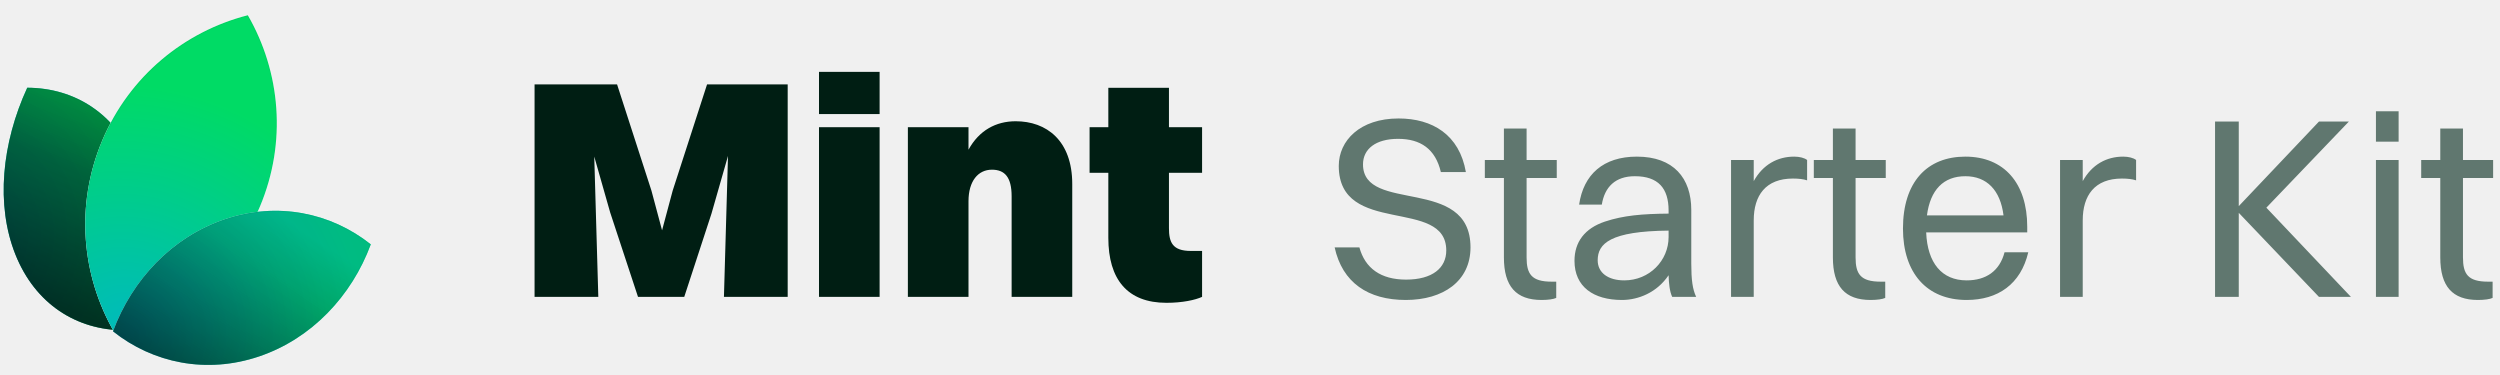
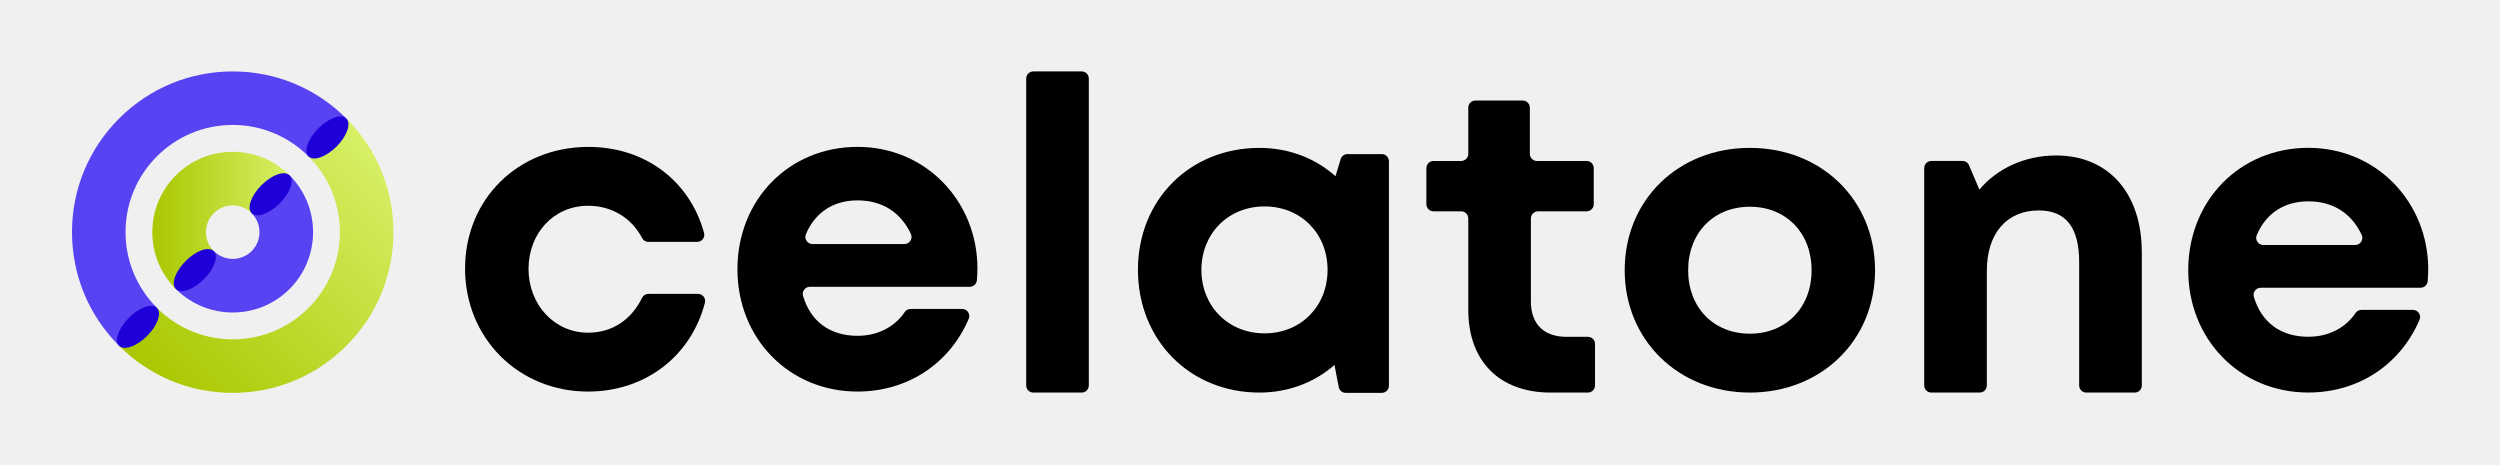
- <svg xmlns="http://www.w3.org/2000/svg" width="160" height="24" viewBox="0 0 160 24" fill="none">
-   <path d="M7.953 21.139C4.896 21.13 2.255 19.458 0.987 16.29C-0.28 13.121 0.109 9.163 1.744 5.615C4.801 5.624 7.442 7.296 8.71 10.465C9.977 13.633 9.588 17.591 7.953 21.139Z" fill="white" />
-   <path d="M7.953 21.139C4.896 21.13 2.255 19.458 0.987 16.29C-0.28 13.121 0.109 9.163 1.744 5.615C4.801 5.624 7.442 7.296 8.71 10.465C9.977 13.633 9.588 17.591 7.953 21.139Z" fill="url(#paint0_radial_115_86)" />
-   <path d="M7.953 21.139C4.896 21.13 2.255 19.458 0.987 16.29C-0.28 13.121 0.109 9.163 1.744 5.615C4.801 5.624 7.442 7.296 8.71 10.465C9.977 13.633 9.588 17.591 7.953 21.139Z" fill="black" fill-opacity="0.5" style="mix-blend-mode:hard-light" />
-   <path d="M7.953 21.139C4.896 21.13 2.255 19.458 0.987 16.29C-0.28 13.121 0.109 9.163 1.744 5.615C4.801 5.624 7.442 7.296 8.71 10.465C9.977 13.633 9.588 17.591 7.953 21.139Z" fill="url(#paint1_linear_115_86)" fill-opacity="0.5" style="mix-blend-mode:hard-light" />
-   <path d="M7.935 21.111C4.897 21.096 2.274 19.431 1.013 16.279C-0.248 13.124 0.136 9.182 1.762 5.643C4.8 5.659 7.423 7.324 8.684 10.476C9.945 13.63 9.561 17.572 7.935 21.111Z" stroke="url(#paint2_linear_115_86)" stroke-opacity="0.05" stroke-width="0.056" />
-   <path d="M7.31 21.257C11.354 20.221 14.884 17.375 16.628 13.236C18.373 9.097 17.945 4.587 15.86 0.976C11.816 2.012 8.287 4.858 6.542 8.998C4.797 13.137 5.225 17.646 7.31 21.257Z" fill="white" />
-   <path d="M7.31 21.257C11.354 20.221 14.884 17.375 16.628 13.236C18.373 9.097 17.945 4.587 15.86 0.976C11.816 2.012 8.287 4.858 6.542 8.998C4.797 13.137 5.225 17.646 7.31 21.257Z" fill="url(#paint3_radial_115_86)" />
-   <path d="M16.602 13.225C14.864 17.349 11.351 20.187 7.324 21.225C5.253 17.624 4.829 13.132 6.568 9.009C8.306 4.885 11.819 2.047 15.846 1.009C17.918 4.61 18.341 9.101 16.602 13.225Z" stroke="url(#paint4_linear_115_86)" stroke-opacity="0.05" stroke-width="0.056" />
-   <path d="M7.234 21.207C9.789 23.237 13.21 23.951 16.577 22.814C19.944 21.677 22.506 18.945 23.73 15.638C21.175 13.608 17.754 12.894 14.387 14.031C11.02 15.168 8.458 17.901 7.234 21.207Z" fill="white" />
-   <path d="M7.234 21.207C9.789 23.237 13.21 23.951 16.577 22.814C19.944 21.677 22.506 18.945 23.73 15.638C21.175 13.608 17.754 12.894 14.387 14.031C11.02 15.168 8.458 17.901 7.234 21.207Z" fill="url(#paint5_radial_115_86)" />
-   <path d="M7.234 21.207C9.789 23.237 13.21 23.951 16.577 22.814C19.944 21.677 22.506 18.945 23.73 15.638C21.175 13.608 17.754 12.894 14.387 14.031C11.02 15.168 8.458 17.901 7.234 21.207Z" fill="black" fill-opacity="0.2" style="mix-blend-mode:hard-light" />
-   <path d="M7.234 21.207C9.789 23.237 13.21 23.951 16.577 22.814C19.944 21.677 22.506 18.945 23.73 15.638C21.175 13.608 17.754 12.894 14.387 14.031C11.02 15.168 8.458 17.901 7.234 21.207Z" fill="url(#paint6_linear_115_86)" fill-opacity="0.5" style="mix-blend-mode:hard-light" />
-   <path d="M16.568 22.787C13.218 23.918 9.814 23.212 7.267 21.198C8.492 17.907 11.044 15.189 14.396 14.058C17.747 12.927 21.15 13.633 23.697 15.648C22.472 18.938 19.92 21.656 16.568 22.787Z" stroke="url(#paint7_linear_115_86)" stroke-opacity="0.05" stroke-width="0.056" />
-   <path d="M34.212 19V5.4H39.492L41.692 12.2L42.372 14.74L43.052 12.2L45.252 5.4H50.412V19H46.332L46.592 9.98L45.532 13.68L43.792 19H40.832L39.052 13.6L38.032 10.02L38.292 19H34.212ZM52.416 7.3V4.6H56.295V7.3H52.416ZM52.416 19V8.14H56.295V19H52.416ZM58.104 19V8.14H61.984V9.58C62.664 8.34 63.744 7.76 65.004 7.76C66.964 7.76 68.624 8.98 68.624 11.78V19H64.744V12.56C64.744 11.34 64.304 10.86 63.484 10.86C62.604 10.86 61.984 11.58 61.984 12.88V19H58.104ZM70.933 15.22V11.06H69.733V8.14H70.933V5.62H74.813V8.14H76.933V11.06H74.813V14.6C74.813 15.5 75.033 16.06 76.213 16.06H76.933V19C76.493 19.2 75.673 19.38 74.653 19.38C72.153 19.38 70.933 17.88 70.933 15.22Z" fill="#001E13" />
-   <path d="M87.232 10.519C87.232 13.687 94.112 11.229 94.112 15.832C94.112 17.994 92.364 19.198 89.971 19.198C87.562 19.198 85.912 18.093 85.417 15.832H87.001C87.364 17.169 88.371 17.895 89.987 17.895C91.671 17.895 92.561 17.152 92.561 16.03C92.561 12.598 85.681 15.155 85.681 10.618C85.681 9.001 87.034 7.582 89.509 7.582C91.671 7.582 93.403 8.621 93.816 11.014H92.215C91.868 9.529 90.912 8.886 89.476 8.886C88.057 8.886 87.232 9.529 87.232 10.519ZM96.25 16.476V11.393H95.029V10.239H96.25V8.226H97.702V10.239H99.632V11.393H97.702V16.476C97.702 17.532 98.015 18.026 99.302 18.026H99.599V19.066C99.434 19.148 99.071 19.198 98.659 19.198C97.025 19.198 96.25 18.323 96.25 16.476ZM102.516 13.093H101.064C101.345 11.162 102.615 10.024 104.76 10.024C107.103 10.024 108.242 11.393 108.242 13.44V16.888C108.242 17.895 108.324 18.521 108.555 19H107.021C106.856 18.654 106.806 18.142 106.79 17.614C106.047 18.72 104.859 19.198 103.803 19.198C101.988 19.198 100.767 18.357 100.767 16.69C100.767 15.486 101.427 14.611 102.714 14.182C103.902 13.786 105.107 13.687 106.79 13.671V13.473C106.79 12.053 106.13 11.278 104.628 11.278C103.374 11.278 102.698 11.971 102.516 13.093ZM102.252 16.657C102.252 17.465 102.929 17.944 103.952 17.944C105.569 17.944 106.79 16.674 106.79 15.172V14.759C103.061 14.793 102.252 15.585 102.252 16.657ZM110.787 19V10.239H112.239V11.591C112.833 10.519 113.774 10.024 114.83 10.024C115.176 10.024 115.49 10.107 115.655 10.239V11.542C115.407 11.46 115.094 11.427 114.747 11.427C112.998 11.427 112.239 12.515 112.239 14.1V19H110.787ZM117.305 16.476V11.393H116.084V10.239H117.305V8.226H118.757V10.239H120.688V11.393H118.757V16.476C118.757 17.532 119.071 18.026 120.358 18.026H120.655V19.066C120.49 19.148 120.127 19.198 119.714 19.198C118.081 19.198 117.305 18.323 117.305 16.476ZM129.809 16.145C129.33 18.192 127.862 19.198 125.865 19.198C123.324 19.198 121.79 17.482 121.79 14.627C121.79 11.658 123.324 10.024 125.783 10.024C128.258 10.024 129.743 11.723 129.743 14.512V14.875H123.275C123.357 16.838 124.281 17.944 125.865 17.944C127.103 17.944 127.977 17.35 128.291 16.145H129.809ZM125.783 11.278C124.38 11.278 123.539 12.152 123.324 13.786H128.225C128.027 12.169 127.152 11.278 125.783 11.278ZM131.843 19V10.239H133.295V11.591C133.889 10.519 134.829 10.024 135.885 10.024C136.232 10.024 136.545 10.107 136.71 10.239V11.542C136.463 11.46 136.149 11.427 135.803 11.427C134.054 11.427 133.295 12.515 133.295 14.1V19H131.843ZM141.763 19V7.78H143.281V13.192L148.413 7.78H150.327L145.047 13.291L150.459 19H148.413L143.281 13.621V19H141.763ZM152.06 9.067V7.12H153.512V9.067H152.06ZM152.06 19V10.239H153.512V19H152.06ZM156.178 16.476V11.393H154.957V10.239H156.178V8.226H157.63V10.239H159.56V11.393H157.63V16.476C157.63 17.532 157.943 18.026 159.23 18.026H159.527V19.066C159.362 19.148 158.999 19.198 158.587 19.198C156.953 19.198 156.178 18.323 156.178 16.476Z" fill="#002719" fill-opacity="0.6" />
+ <svg xmlns="http://www.w3.org/2000/svg" xmlns:xlink="http://www.w3.org/1999/xlink" id="Layer_1" viewBox="0 0 1120 208">
  <defs>
-     <radialGradient id="paint0_radial_115_86" cx="0" cy="0" r="1" gradientUnits="userSpaceOnUse" gradientTransform="translate(-3.00503 15.023) rotate(-10.029) scale(17.9572 17.784)">
-       <stop stop-color="#00B0BB" />
-       <stop offset="1" stop-color="#00DB65" />
-     </radialGradient>
-     <linearGradient id="paint1_linear_115_86" x1="7.39" y1="4.813" x2="1.63" y2="18.689" gradientUnits="userSpaceOnUse">
-       <stop stop-color="#18E299" />
-       <stop offset="1" />
+     <style>.cls-1{fill:url(#linear-gradient);}.cls-2{fill:#1f00d9;}.cls-3{fill:#5843f3;}.cls-4{fill:url(#linear-gradient-2);}</style>
+     <linearGradient id="linear-gradient" x1="4601" y1="-418" x2="4745" y2="-418" gradientTransform="translate(-2879.03 3729.33) rotate(-45)" gradientUnits="userSpaceOnUse">
+       <stop offset="0" stop-color="#aac700" />
+       <stop offset="1" stop-color="#d7f067" />
    </linearGradient>
-     <linearGradient id="paint2_linear_115_86" x1="7.948" y1="8.016" x2="1.761" y2="18.746" gradientUnits="userSpaceOnUse">
-       <stop />
-       <stop offset="1" stop-opacity="0" />
-     </linearGradient>
-     <radialGradient id="paint3_radial_115_86" cx="0" cy="0" r="1" gradientUnits="userSpaceOnUse" gradientTransform="translate(8.11404 20.8822) rotate(-75.7542) scale(21.6246 23.7772)">
-       <stop stop-color="#00BBBB" />
-       <stop offset="0.713" stop-color="#00DB65" />
-     </radialGradient>
-     <linearGradient id="paint4_linear_115_86" x1="7.602" y1="5.871" x2="15.556" y2="16.372" gradientUnits="userSpaceOnUse">
-       <stop />
-       <stop offset="1" stop-opacity="0" />
-     </linearGradient>
-     <radialGradient id="paint5_radial_115_86" cx="0" cy="0" r="1" gradientUnits="userSpaceOnUse" gradientTransform="translate(7.84537 21.5181) rotate(-20.3525) scale(18.5603 17.32)">
-       <stop stop-color="#00B0BB" />
-       <stop offset="1" stop-color="#00DB65" />
-     </radialGradient>
-     <linearGradient id="paint6_linear_115_86" x1="16.808" y1="13.007" x2="10.041" y2="22.994" gradientUnits="userSpaceOnUse">
-       <stop stop-color="#00B1BC" />
-       <stop offset="1" />
-     </linearGradient>
-     <linearGradient id="paint7_linear_115_86" x1="16.808" y1="13.007" x2="14.169" y2="23.841" gradientUnits="userSpaceOnUse">
-       <stop />
-       <stop offset="1" stop-opacity="0" />
-     </linearGradient>
+     <linearGradient id="linear-gradient-2" x1="68.25" y1="98.74" x2="129.72" y2="98.74" gradientTransform="matrix(1, 0, 0, 1, 0, 0)" xlink:href="#linear-gradient" />
  </defs>
+   <g>
+     <path d="m208.35,120.31c0-31.09,23.72-54.5,55.25-54.5,25.43,0,45.48,15.27,51.82,38.56.55,2.02-1,4-3.09,4h-21.84c-1.16,0-2.25-.63-2.79-1.66-4.79-9.19-13.71-14.53-24.27-14.53-15.21,0-26.65,12.21-26.65,28.28s11.63,28.59,26.65,28.59c10.73,0,19.34-5.65,24.24-15.67.52-1.07,1.64-1.73,2.83-1.73h22.21c2.08,0,3.62,1.97,3.1,3.98-6.22,23.88-26.65,39.79-52.38,39.79-31.21,0-55.09-24.03-55.09-55.12Z" />
+     <path d="m437.87,120.26c0,1.77-.08,3.53-.23,5.3-.14,1.65-1.53,2.92-3.18,2.92h-71.63c-2.13,0-3.67,2.06-3.06,4.11,3.42,11.55,12.18,17.85,24.4,17.85,9.14,0,16.74-4.05,21.17-10.68.58-.87,1.6-1.36,2.65-1.36h23.05c2.26,0,3.84,2.31,2.96,4.39-8.54,20.07-27.34,32.63-49.82,32.63-30.63,0-53.81-23.72-53.81-54.81s23.02-54.81,53.81-54.81,53.71,24.56,53.71,54.44h0Zm-73.86-10.93h41.16c2.33,0,3.89-2.43,2.9-4.54-4.58-9.77-12.92-15.02-23.91-15.02s-19.04,5.55-23.1,15.13c-.89,2.1.67,4.43,2.95,4.43Z" />
+     <path d="m462.93,32h21.67c1.76,0,3.19,1.43,3.19,3.19v137.49c0,1.76-1.43,3.19-3.19,3.19h-21.67c-1.76,0-3.19-1.43-3.19-3.19V35.19c0-1.76,1.43-3.19,3.19-3.19Z" />
+     <path d="m622.24,72.22v100.59c0,1.76-1.43,3.19-3.19,3.19h-16.17c-1.53,0-2.84-1.08-3.13-2.58l-1.91-9.92c-8.91,7.8-20.53,12.37-33.62,12.37-31.21,0-54.42-23.56-54.42-54.96s23.21-54.65,54.42-54.65c13.32,0,25.12,4.69,34.08,12.69l2.31-7.65c.41-1.35,1.65-2.27,3.05-2.26h15.38c1.76,0,3.19,1.43,3.19,3.19Zm-27.49,48.69c0-16.3-11.95-28.43-28.24-28.43s-28.28,12.17-28.28,28.43,11.98,28.43,28.28,28.43,28.24-12.14,28.24-28.43Z" />
+     <path d="m714.57,154.08v18.6c0,1.76-1.43,3.19-3.19,3.19h-16.74c-22.83,0-36.85-14.02-36.85-37.05v-40.96c0-1.76-1.43-3.19-3.19-3.19h-12.39c-1.76,0-3.19-1.43-3.19-3.19v-16.17c0-1.76,1.43-3.19,3.19-3.19h12.39c1.76,0,3.19-1.43,3.19-3.19v-20.7c0-1.76,1.43-3.19,3.19-3.19h21.2c1.76,0,3.19,1.43,3.19,3.19v20.7c0,1.76,1.43,3.19,3.19,3.19h22.25c1.76,0,3.19,1.43,3.19,3.19v16.17c0,1.76-1.43,3.19-3.19,3.19h-21.78c-1.76,0-3.19,1.43-3.19,3.19v37.25c0,10.03,5.76,15.79,15.98,15.79h9.56c1.76,0,3.19,1.43,3.19,3.19Z" />
+     <path d="m727.86,121.06c0-31.47,23.95-54.81,56.08-54.81s56.08,23.37,56.08,54.81-24.1,54.81-56.08,54.81-56.08-23.52-56.08-54.81Zm83.73,0c0-16.8-11.48-28.44-27.65-28.44s-27.65,11.63-27.65,28.44,11.48,28.43,27.65,28.43,27.65-11.63,27.65-28.43Z" />
+     <path d="m959.53,112.99v59.69c0,1.76-1.43,3.19-3.19,3.19h-21.68c-1.76,0-3.19-1.43-3.19-3.19v-55.15c0-15.68-5.95-23.25-18.09-23.25-14.46,0-23.28,10.36-23.28,27.05v51.34c0,1.76-1.43,3.19-3.19,3.19h-21.67c-1.76,0-3.19-1.43-3.19-3.19v-97.37c0-1.76,1.43-3.19,3.19-3.19h13.95c1.28,0,2.43.76,2.93,1.94l4.64,10.89c7.85-9.35,20.25-15.29,34.37-15.29,23.65,0,38.39,17.06,38.39,43.33Z" />
+     <path d="m1087.83,120.69c0,1.77-.08,3.53-.23,5.3-.14,1.65-1.53,2.92-3.18,2.92h-71.63c-2.13,0-3.67,2.06-3.06,4.11,3.42,11.55,12.18,17.85,24.4,17.85,9.14,0,16.74-4.05,21.17-10.68.58-.87,1.6-1.36,2.65-1.36h23.05c2.26,0,3.84,2.31,2.96,4.39-8.54,20.07-27.34,32.63-49.82,32.63-30.63,0-53.81-23.72-53.81-54.81s23.02-54.81,53.81-54.81,53.71,24.56,53.71,54.44h0Zm-73.86-10.93h41.16c2.33,0,3.89-2.43,2.9-4.54-4.58-9.77-12.92-15.02-23.91-15.02s-19.04,5.55-23.1,15.13c-.89,2.1.67,4.43,2.95,4.43Z" />
+   </g>
+   <g>
+     <g>
+       <path class="cls-1" d="m53.35,154.91c13.6,13.6,31.68,21.09,50.91,21.09s37.31-7.49,50.91-21.09c13.6-13.6,21.09-31.68,21.09-50.91,0-19.23-7.49-37.31-21.09-50.91l-16.97,16.97c8.7,8.7,14.08,20.7,14.08,33.94,0,12.83-5,24.89-14.07,33.96-9.07,9.07-21.13,14.07-33.96,14.07-13.24,0-25.25-5.39-33.94-14.08l-16.96,16.96Z" />
+       <path class="cls-3" d="m155.17,53.09c-13.6-13.6-31.68-21.09-50.91-21.09s-37.31,7.49-50.91,21.09-21.09,31.68-21.09,50.91c0,19.23,7.49,37.31,21.09,50.91l16.97-16.97c-8.7-8.7-14.08-20.7-14.08-33.94,0-12.83,5-24.89,14.07-33.96,9.07-9.07,21.13-14.07,33.96-14.07,13.24,0,25.25,5.39,33.94,14.08l16.96-16.96Z" />
+       <ellipse class="cls-2" cx="61.83" cy="146.43" rx="12" ry="5.77" transform="translate(-85.43 86.61) rotate(-45)" />
+       <ellipse class="cls-2" cx="146.68" cy="61.58" rx="12" ry="5.77" transform="translate(-.58 121.76) rotate(-45)" />
+     </g>
+     <g>
+       <path class="cls-3" d="m78.79,129.47c14.04,14.04,36.89,14.04,50.94,0,14.04-14.04,14.04-36.89,0-50.94l-16.98,17.01c4.67,4.67,4.67,12.27,0,16.94-4.67,4.67-12.27,4.67-16.94,0l-17.01,16.98Z" />
+       <path class="cls-4" d="m95.77,112.46c-4.67-4.67-4.67-12.27,0-16.94,4.67-4.67,12.27-4.67,16.94,0l17.01-16.98c-14.04-14.04-36.89-14.04-50.94,0-14.04,14.04-14.04,36.89,0,50.94l16.98-17.01Z" />
+       <ellipse class="cls-2" cx="121.24" cy="87.02" rx="12" ry="5.77" transform="translate(-26.03 111.22) rotate(-45)" />
+       <ellipse class="cls-2" cx="87.28" cy="120.99" rx="12" ry="5.77" transform="translate(-59.99 97.15) rotate(-45)" />
+     </g>
+   </g>
</svg>
